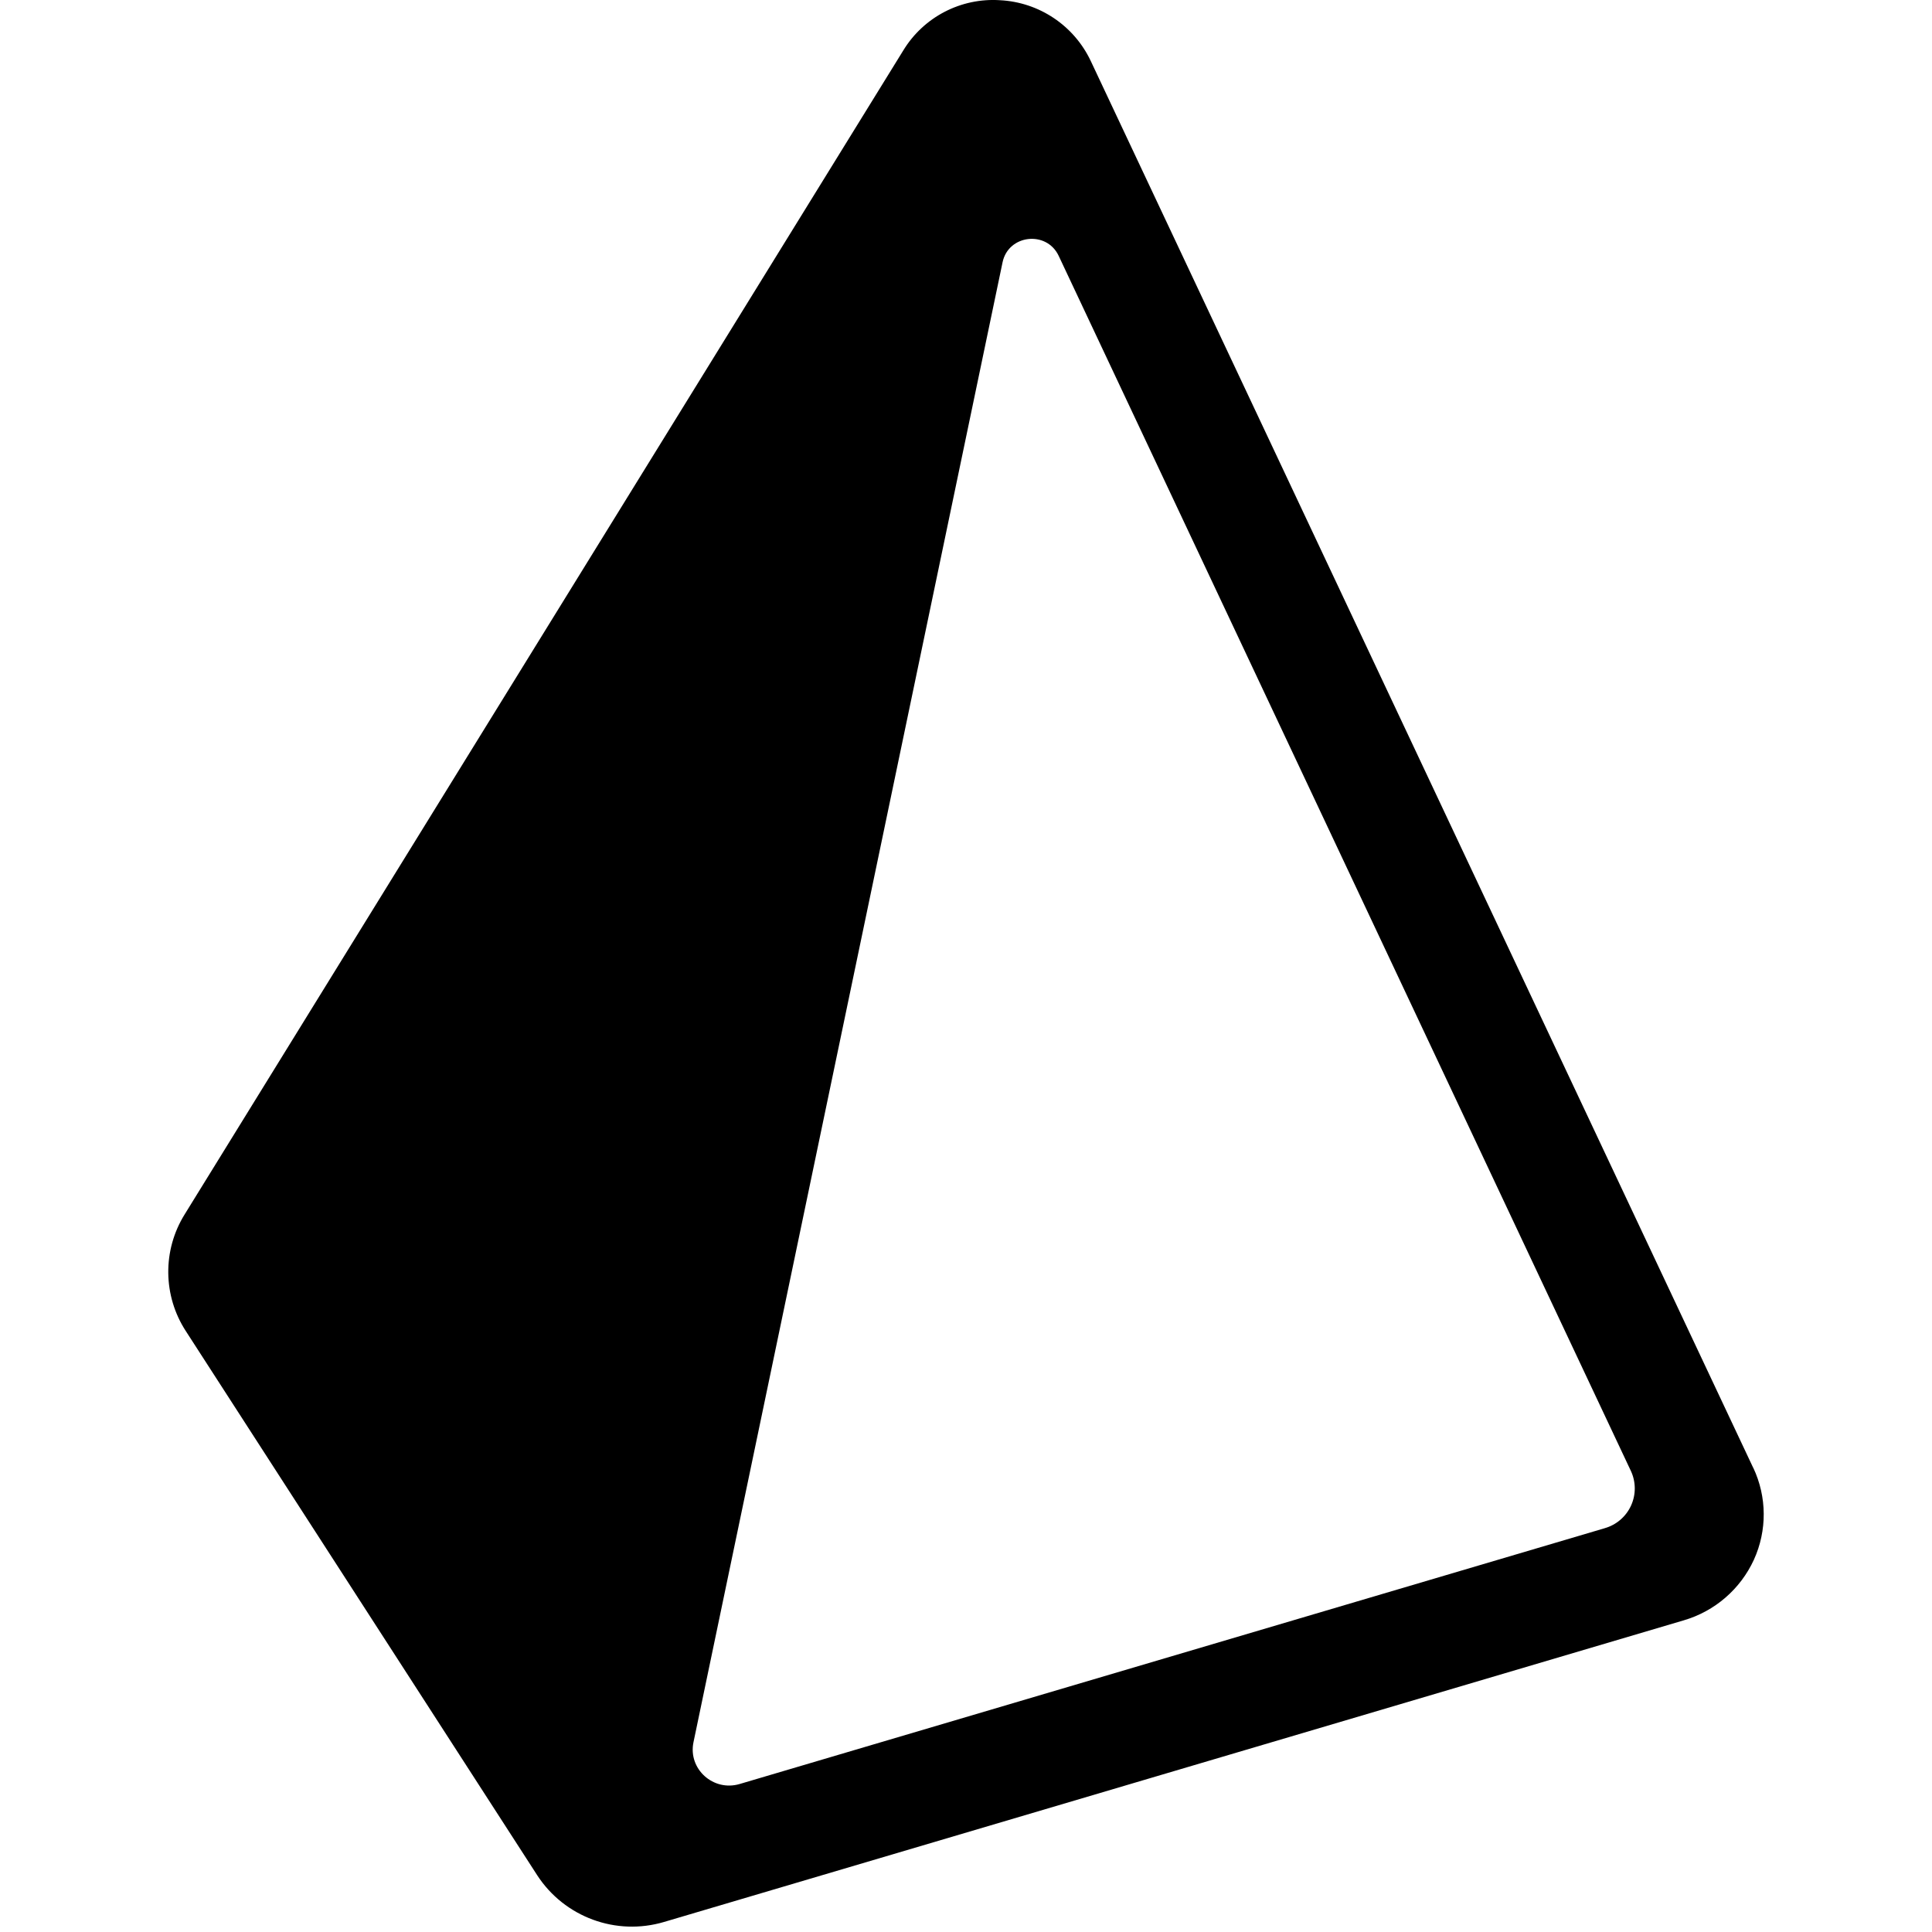
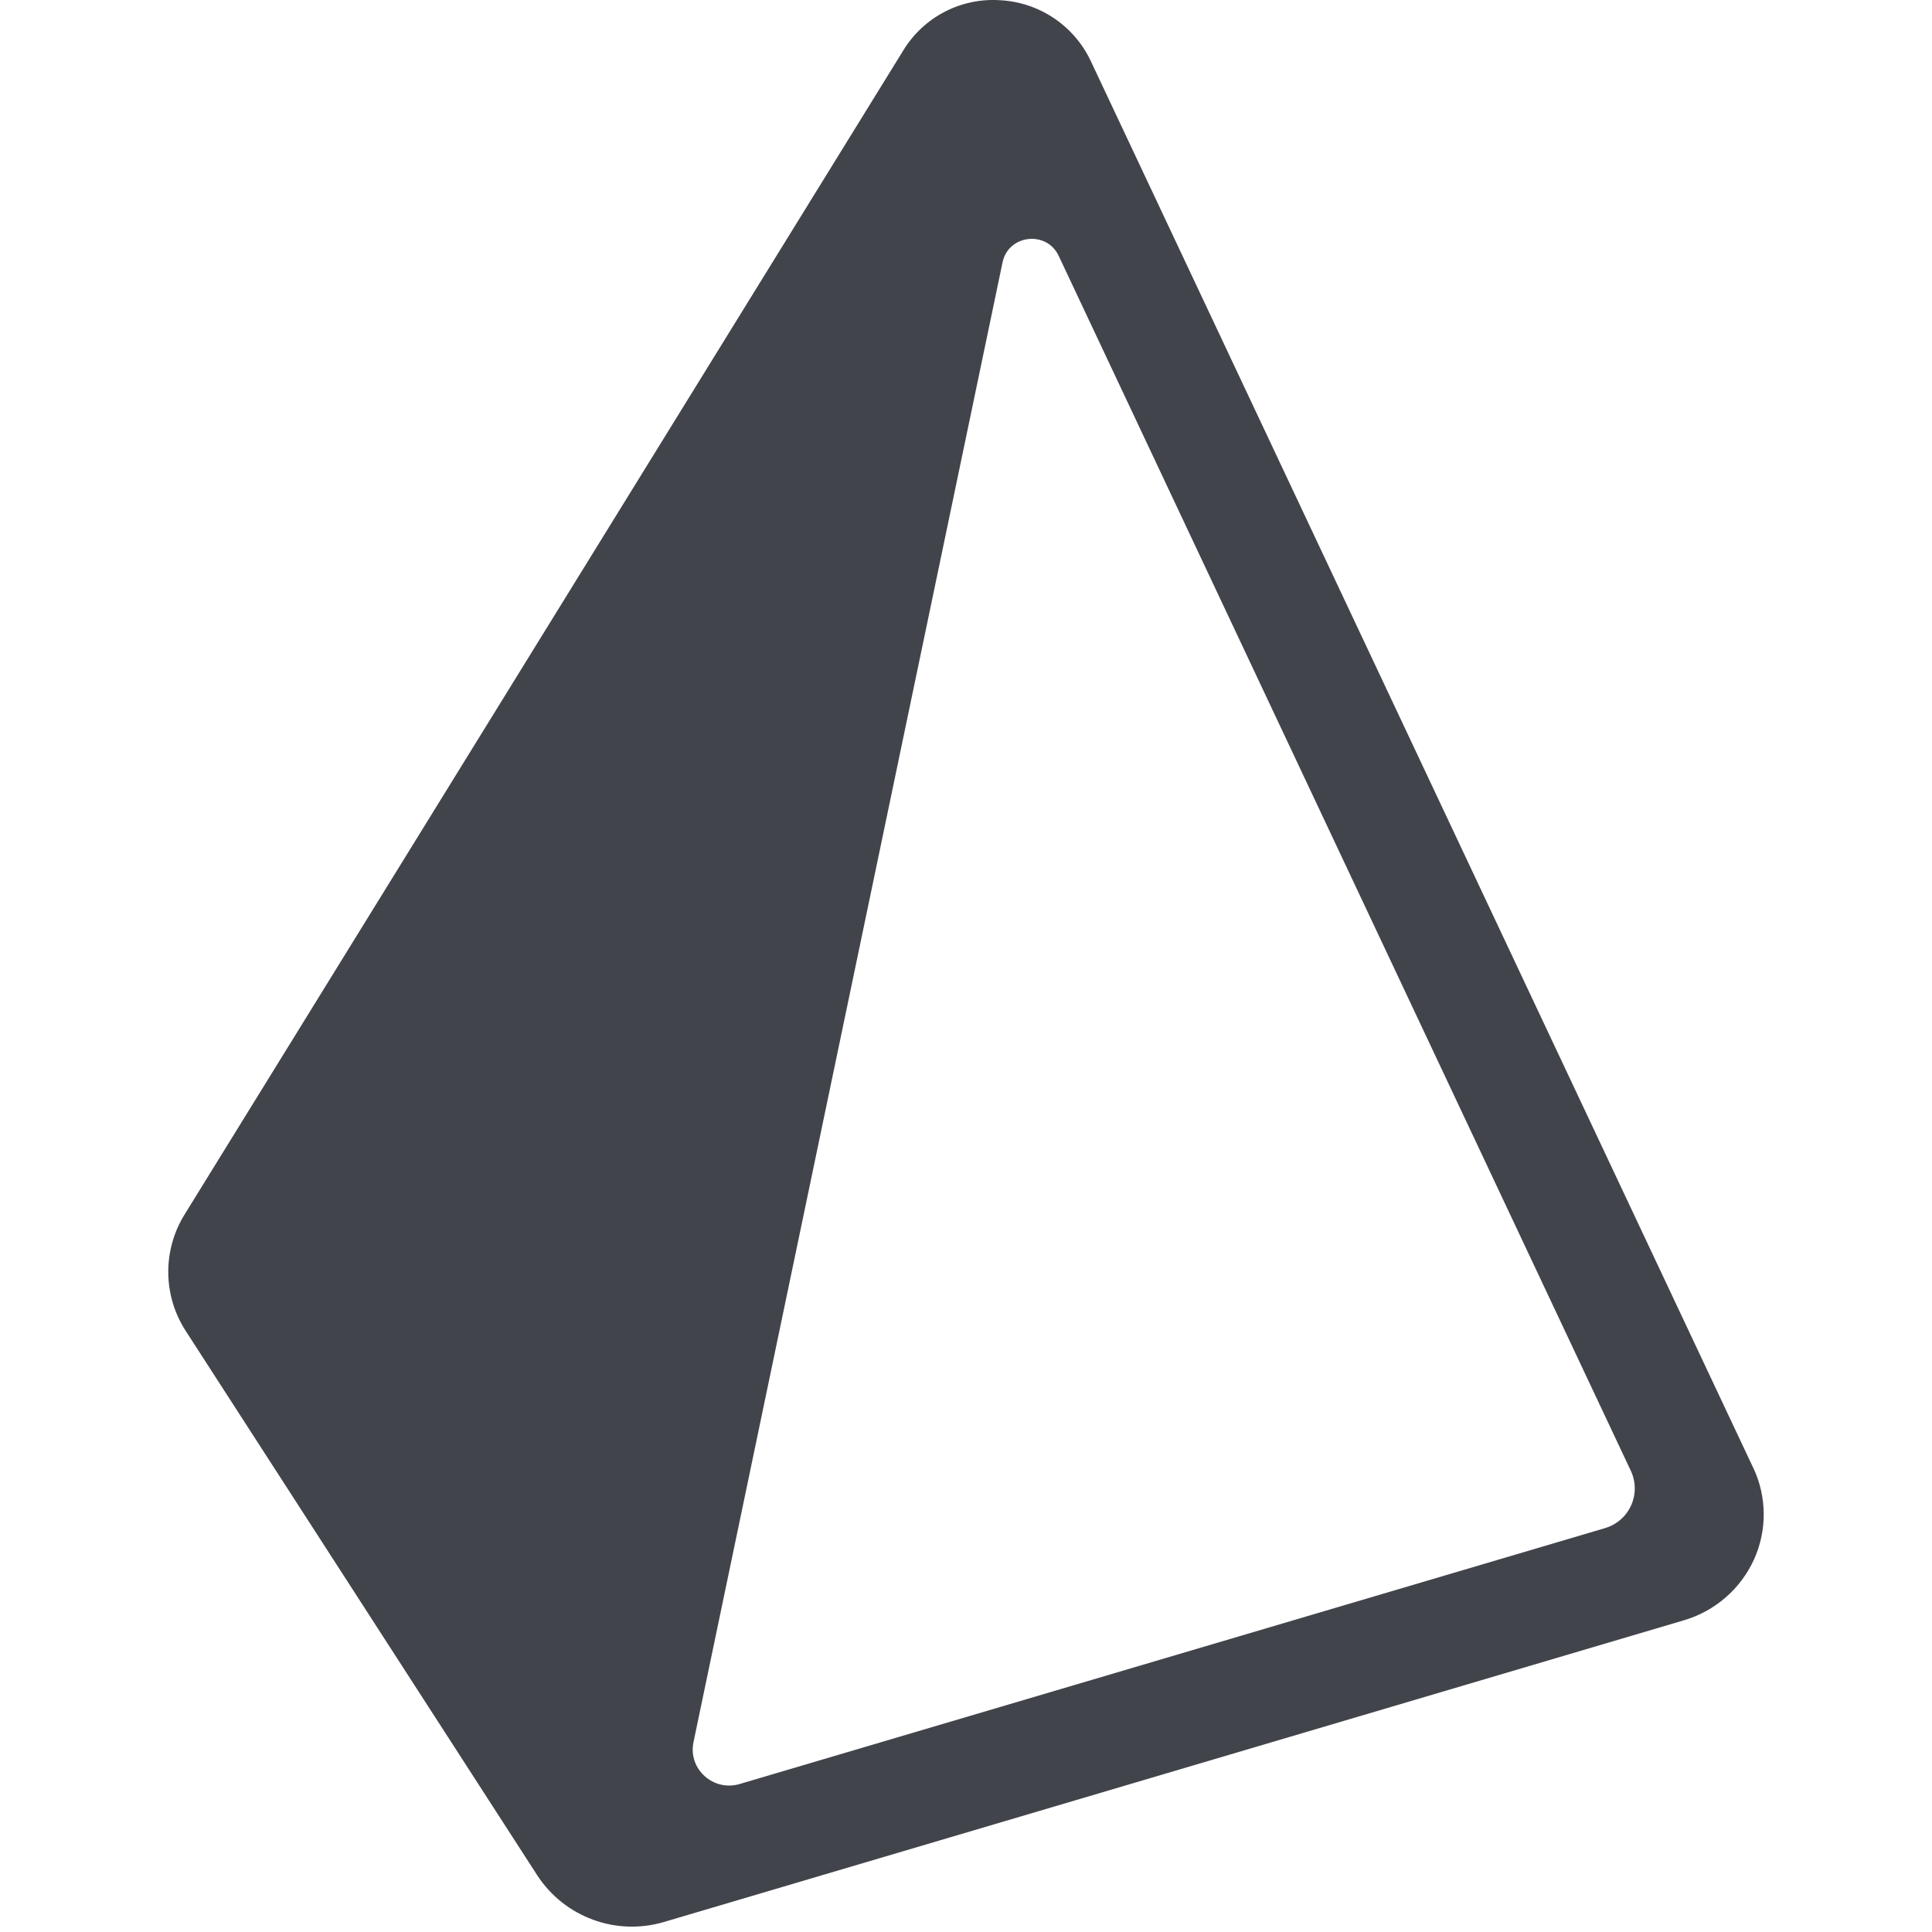
<svg xmlns="http://www.w3.org/2000/svg" width="800px" height="800px" viewBox="-27 0 310 310" version="1.1" preserveAspectRatio="xMidYMid">
  <g>
-     <path d="M254.313,235.519 L148.001,9.75 C145.31,4.089 139.732,0.36 133.473,0.036 C127.199,-0.384 121.212,2.719 117.94,8.088 L2.633,194.847 C-0.947,200.604 -0.872,207.913 2.826,213.595 L59.2,300.896 C63.581,307.627 71.866,310.674 79.563,308.385 L243.162,259.993 C248.145,258.536 252.253,254.989 254.421,250.271 C256.56,245.576 256.523,240.177 254.321,235.511 L254.313,235.519 Z M230.511,245.202 L91.688,286.252 C87.453,287.512 83.388,283.841 84.269,279.567 L133.867,42.083 C134.794,37.64 140.93,36.936 142.87,41.048 L234.684,236.021 C235.506,237.779 235.516,239.809 234.711,241.576 C233.907,243.342 232.369,244.667 230.503,245.202 L230.511,245.202 Z" fill="#000000" fill-rule="nonzero">
+     <path d="M254.313,235.519 L148.001,9.75 C145.31,4.089 139.732,0.36 133.473,0.036 C127.199,-0.384 121.212,2.719 117.94,8.088 L2.633,194.847 C-0.947,200.604 -0.872,207.913 2.826,213.595 L59.2,300.896 C63.581,307.627 71.866,310.674 79.563,308.385 L243.162,259.993 C248.145,258.536 252.253,254.989 254.421,250.271 C256.56,245.576 256.523,240.177 254.321,235.511 L254.313,235.519 Z M230.511,245.202 L91.688,286.252 C87.453,287.512 83.388,283.841 84.269,279.567 L133.867,42.083 C134.794,37.64 140.93,36.936 142.87,41.048 L234.684,236.021 C235.506,237.779 235.516,239.809 234.711,241.576 C233.907,243.342 232.369,244.667 230.503,245.202 L230.511,245.202 Z" fill="#41444b" fill-rule="nonzero">

</path>
  </g>
</svg>
